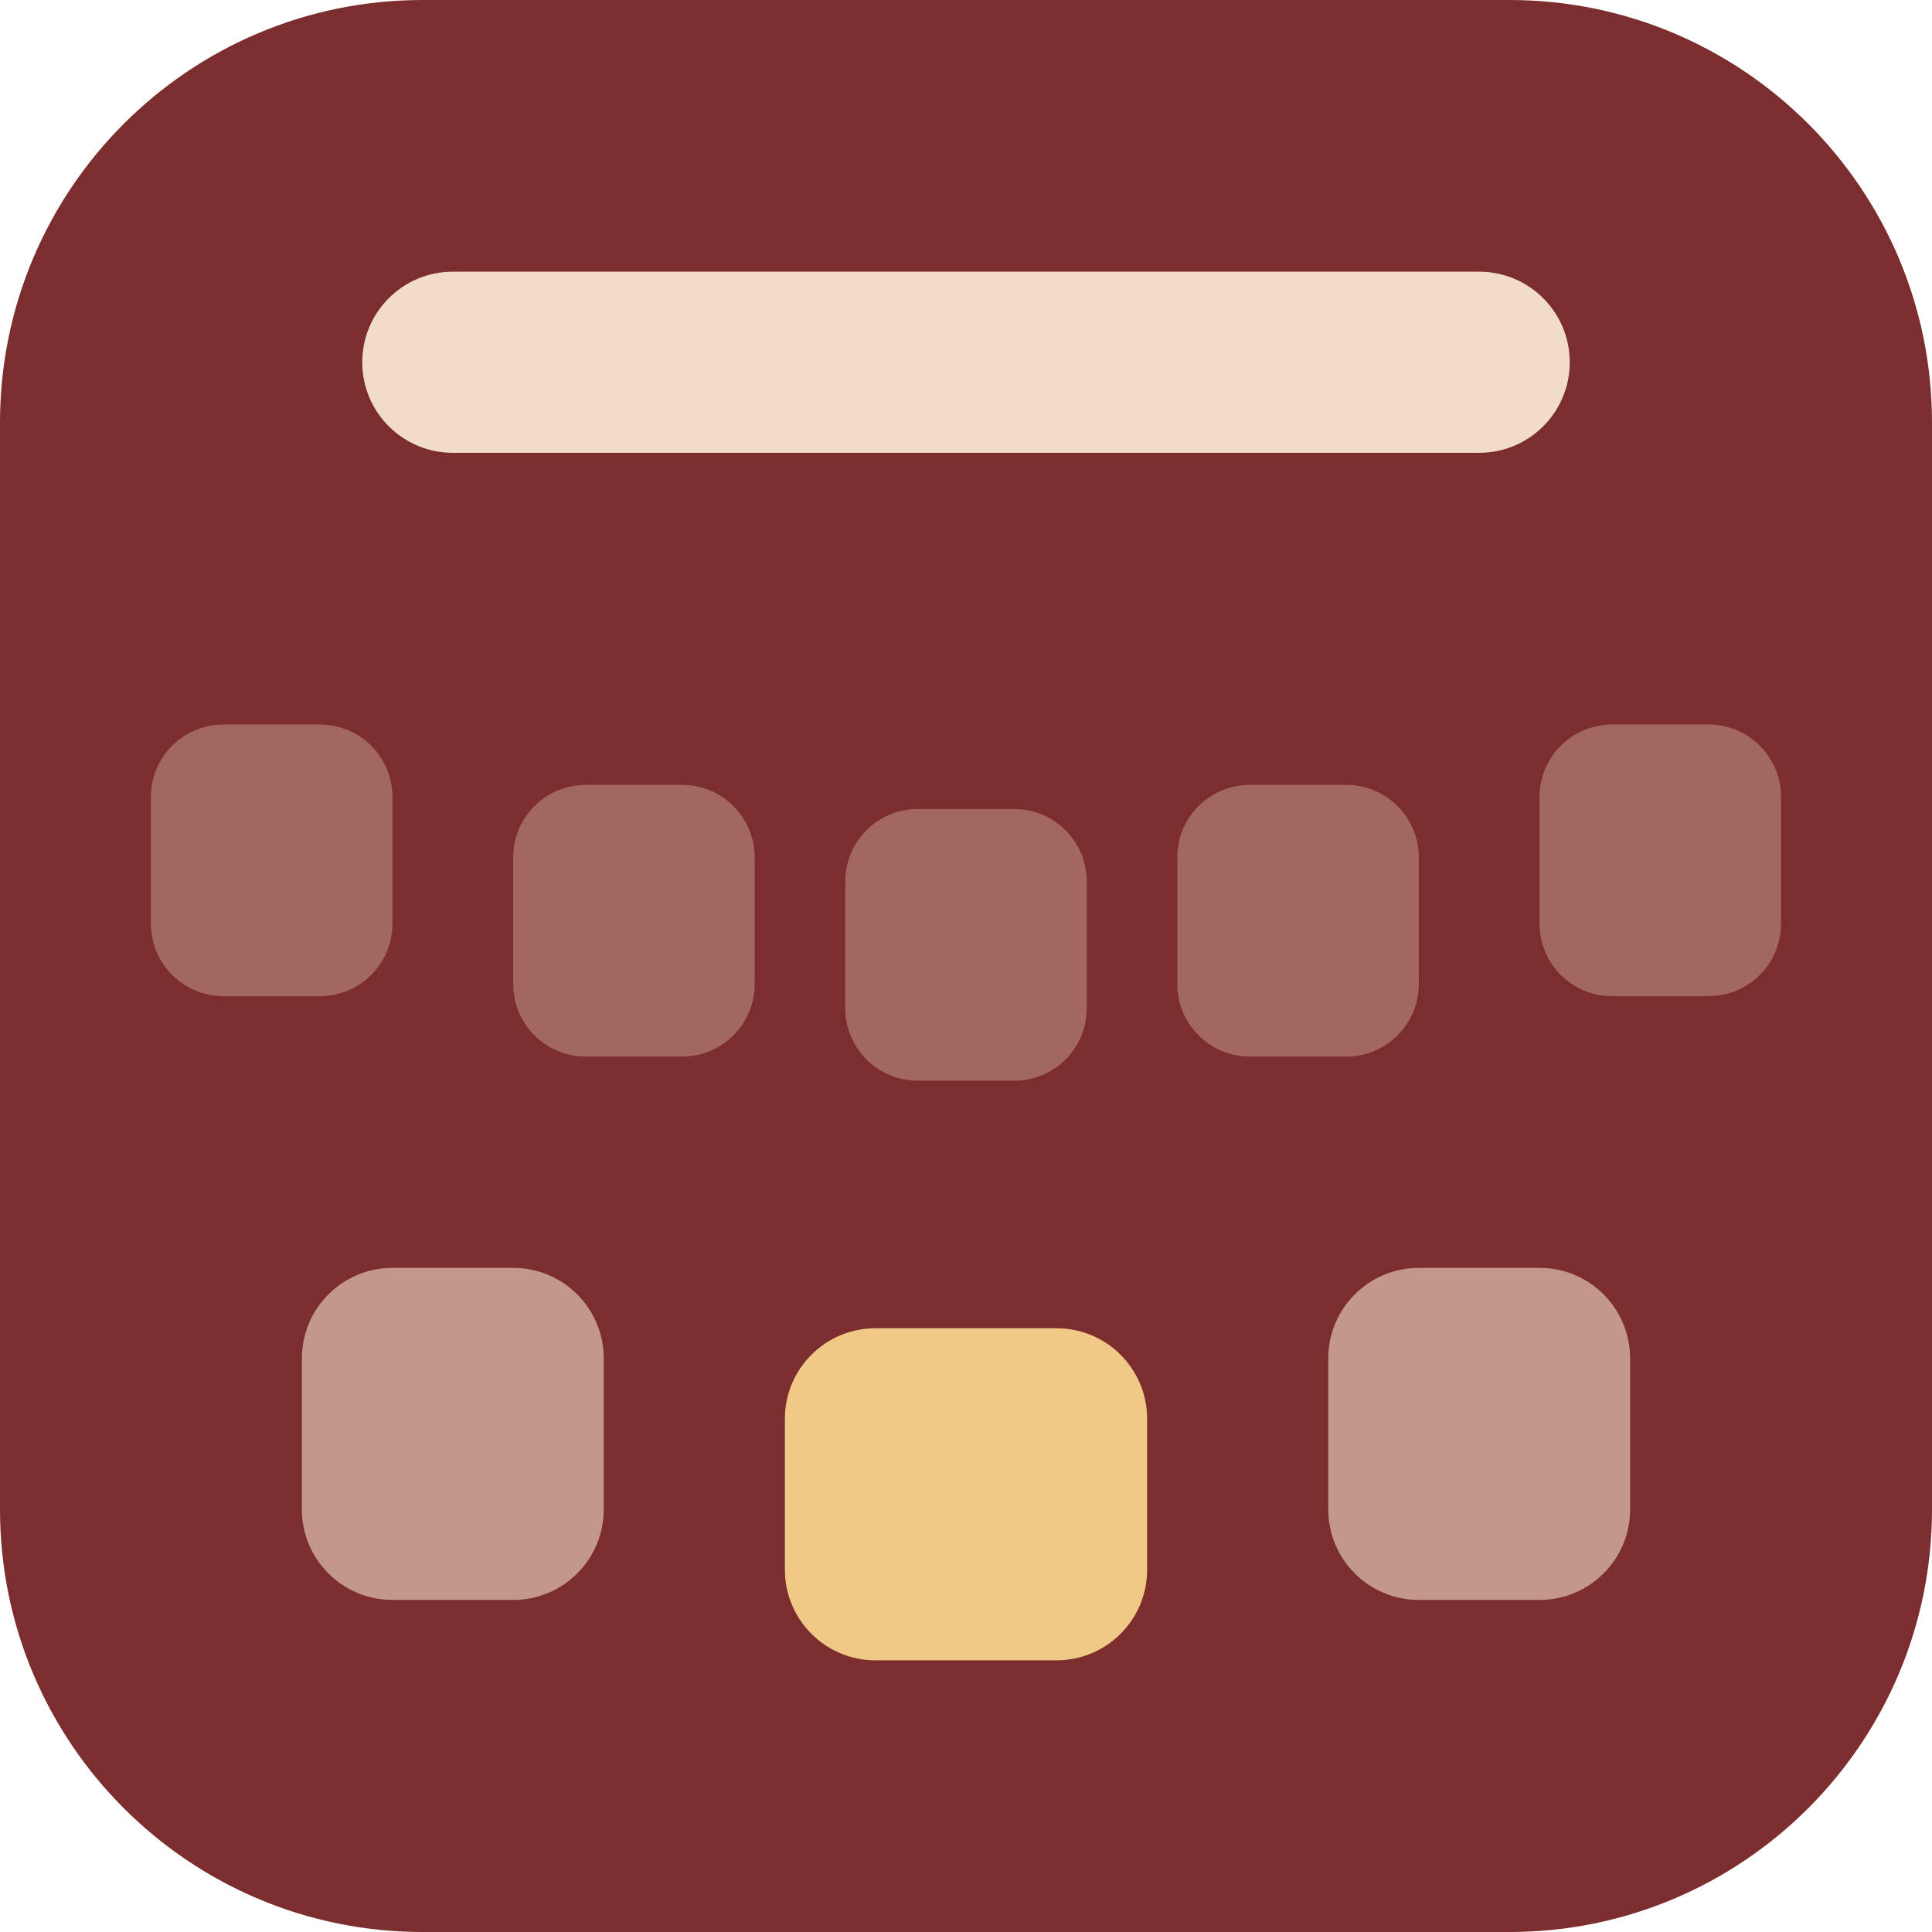
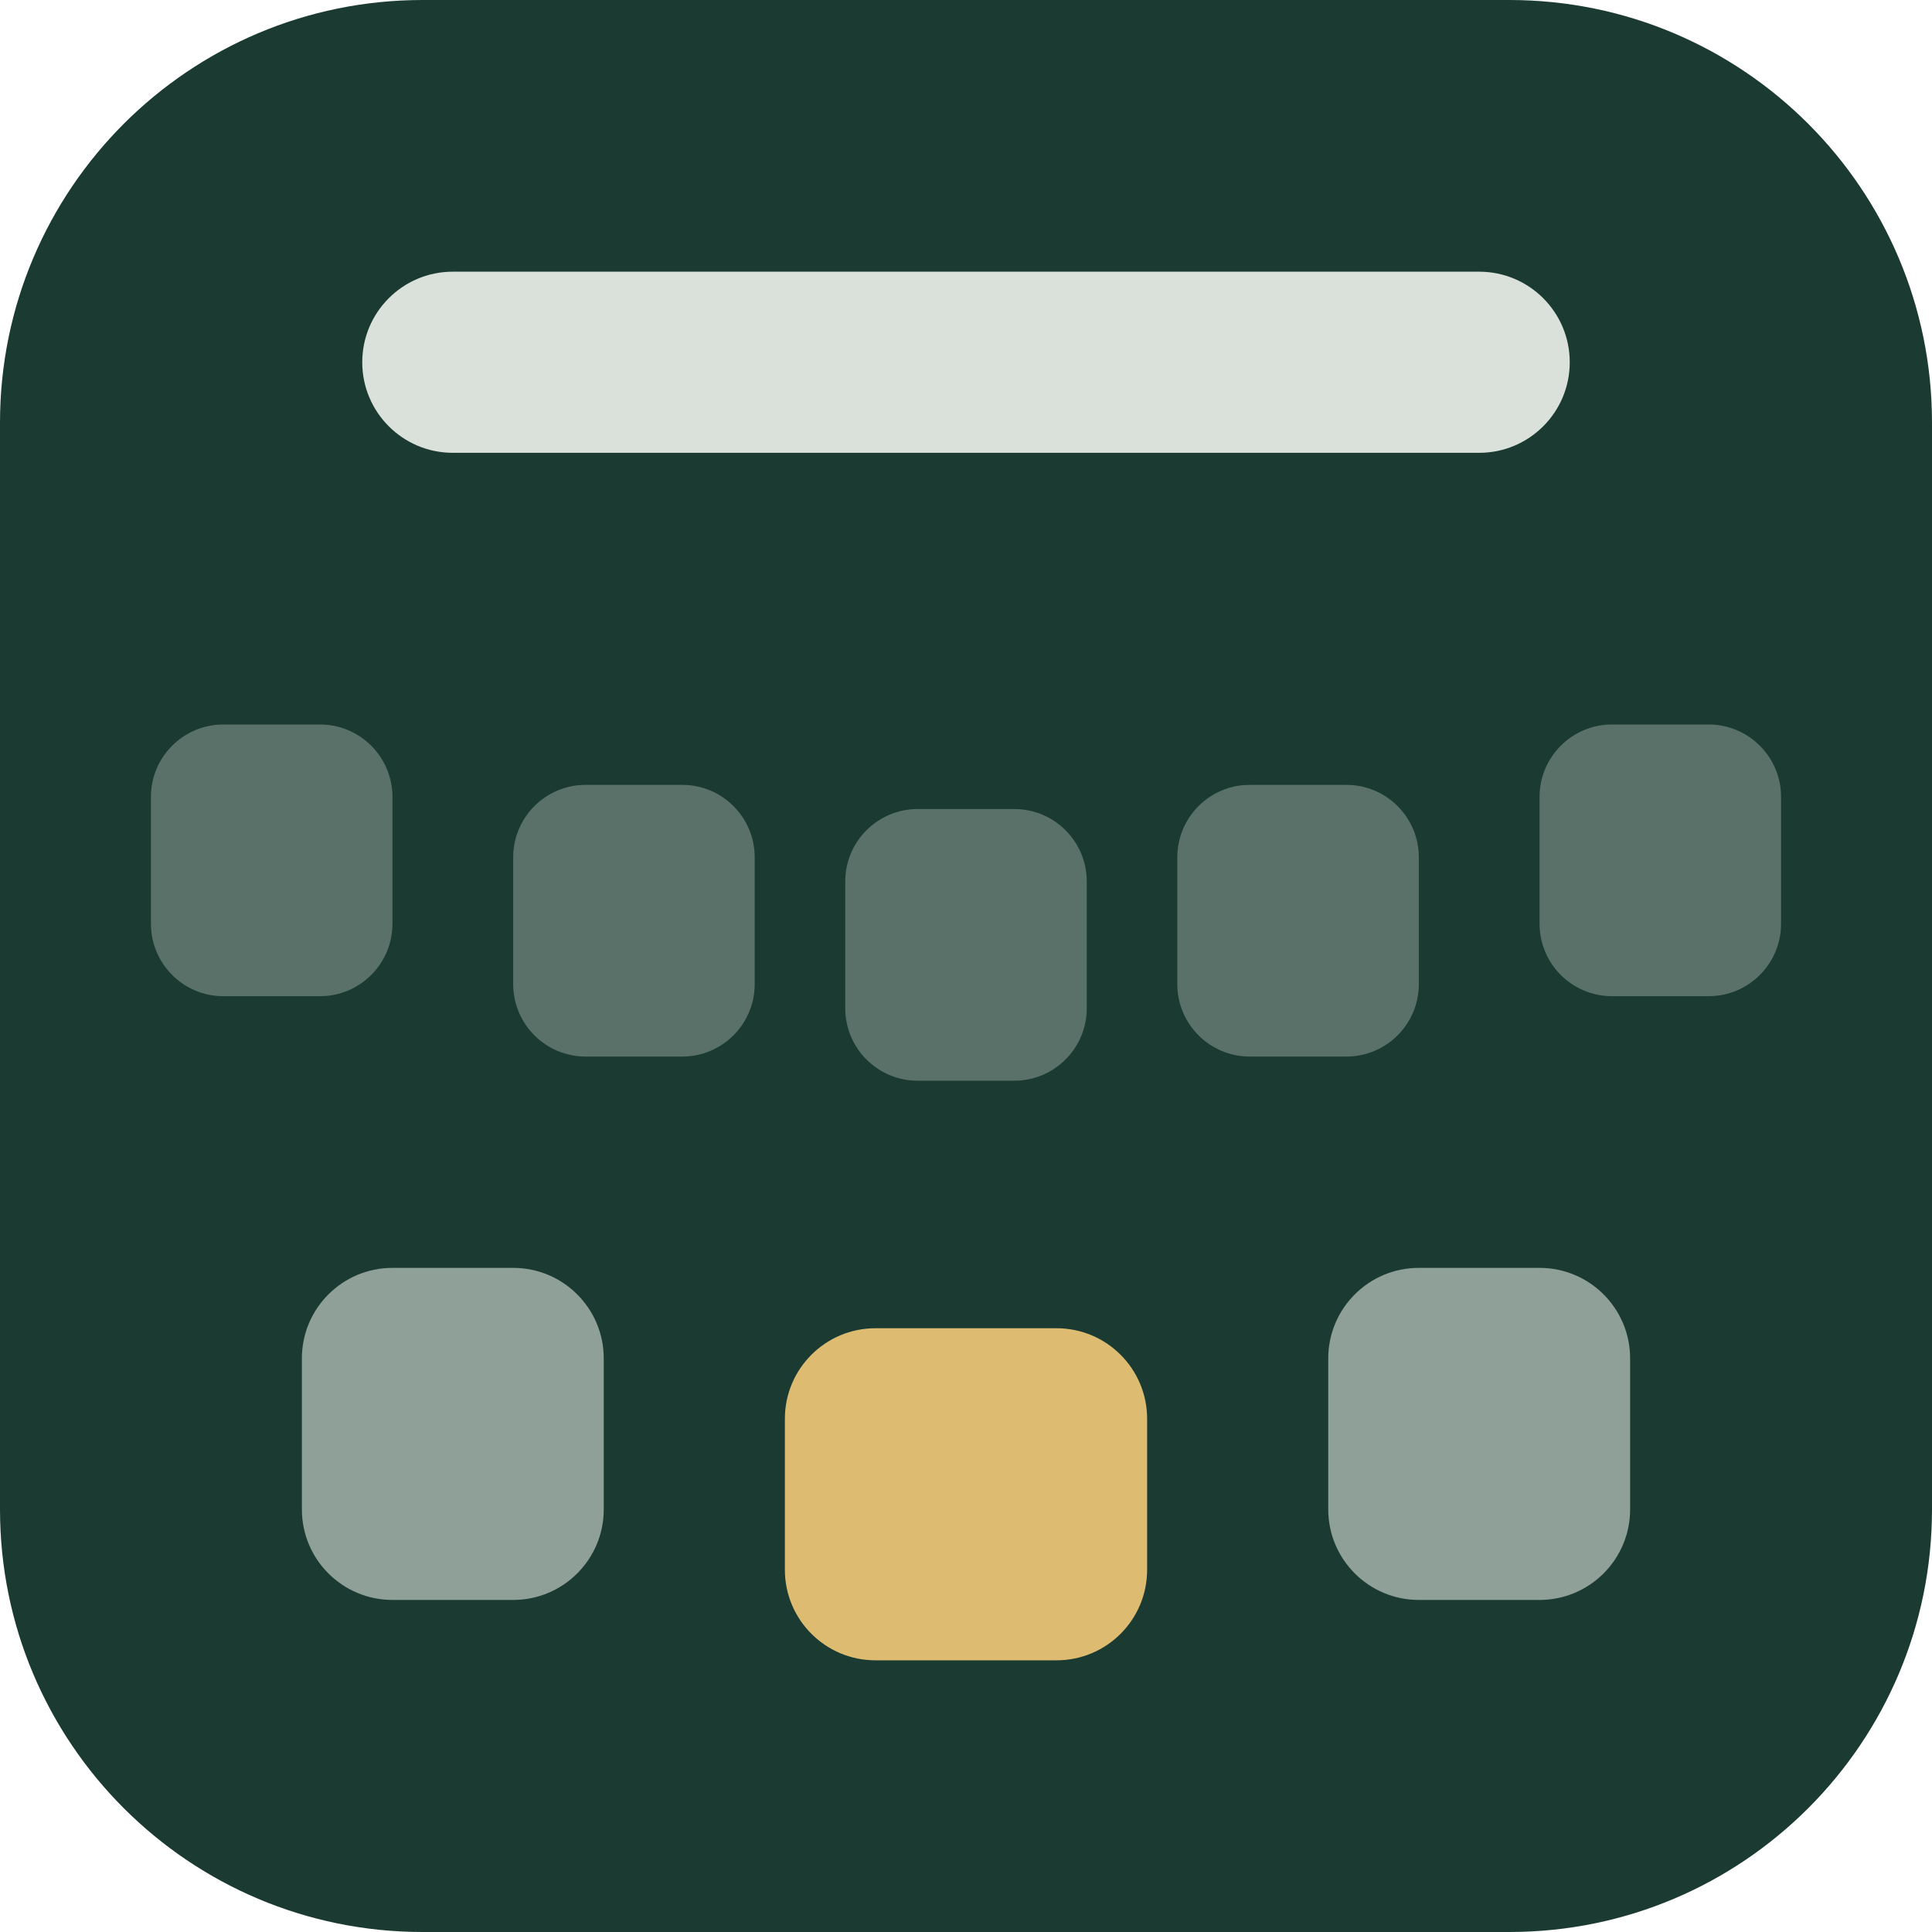
<svg xmlns="http://www.w3.org/2000/svg" viewBox="0 0 32 32">
-   <rect width="32" height="32" rx="7" fill="#7c2d2d" />
-   <rect x="6" y="4.5" width="20" height="3" rx="1.5" fill="#fdf0d8" opacity="0.9" />
-   <rect x="2.5" y="12" width="4" height="4.5" rx="1.2" fill="#fdf0d8" opacity="0.3" />
-   <rect x="8.5" y="13" width="4" height="4.5" rx="1.2" fill="#fdf0d8" opacity="0.3" />
-   <rect x="14" y="13.4" width="4" height="4.5" rx="1.2" fill="#fdf0d8" opacity="0.3" />
-   <rect x="19.5" y="13" width="4" height="4.5" rx="1.2" fill="#fdf0d8" opacity="0.3" />
-   <rect x="25.5" y="12" width="4" height="4.5" rx="1.2" fill="#fdf0d8" opacity="0.3" />
-   <rect x="5" y="21" width="5" height="5.5" rx="1.5" fill="#fdf0d8" opacity="0.55" />
-   <rect x="13" y="22" width="6" height="5.5" rx="1.5" fill="#f0c987" />
-   <rect x="22" y="21" width="5" height="5.5" rx="1.5" fill="#fdf0d8" opacity="0.55" />
+   <rect width="32" height="32" rx="7" fill="#1b3b32" />
+   <rect x="6" y="4.5" width="20" height="3" rx="1.5" fill="#eef2ec" opacity="0.9" />
+   <rect x="2.5" y="12" width="4" height="4.5" rx="1.2" fill="#eef2ec" opacity="0.3" />
+   <rect x="8.5" y="13" width="4" height="4.5" rx="1.2" fill="#eef2ec" opacity="0.3" />
+   <rect x="14" y="13.4" width="4" height="4.5" rx="1.2" fill="#eef2ec" opacity="0.3" />
+   <rect x="19.5" y="13" width="4" height="4.5" rx="1.2" fill="#eef2ec" opacity="0.3" />
+   <rect x="25.5" y="12" width="4" height="4.5" rx="1.2" fill="#eef2ec" opacity="0.3" />
+   <rect x="5" y="21" width="5" height="5.5" rx="1.5" fill="#eef2ec" opacity="0.55" />
+   <rect x="13" y="22" width="6" height="5.5" rx="1.5" fill="#ddbc72" />
+   <rect x="22" y="21" width="5" height="5.5" rx="1.5" fill="#eef2ec" opacity="0.55" />
</svg>
